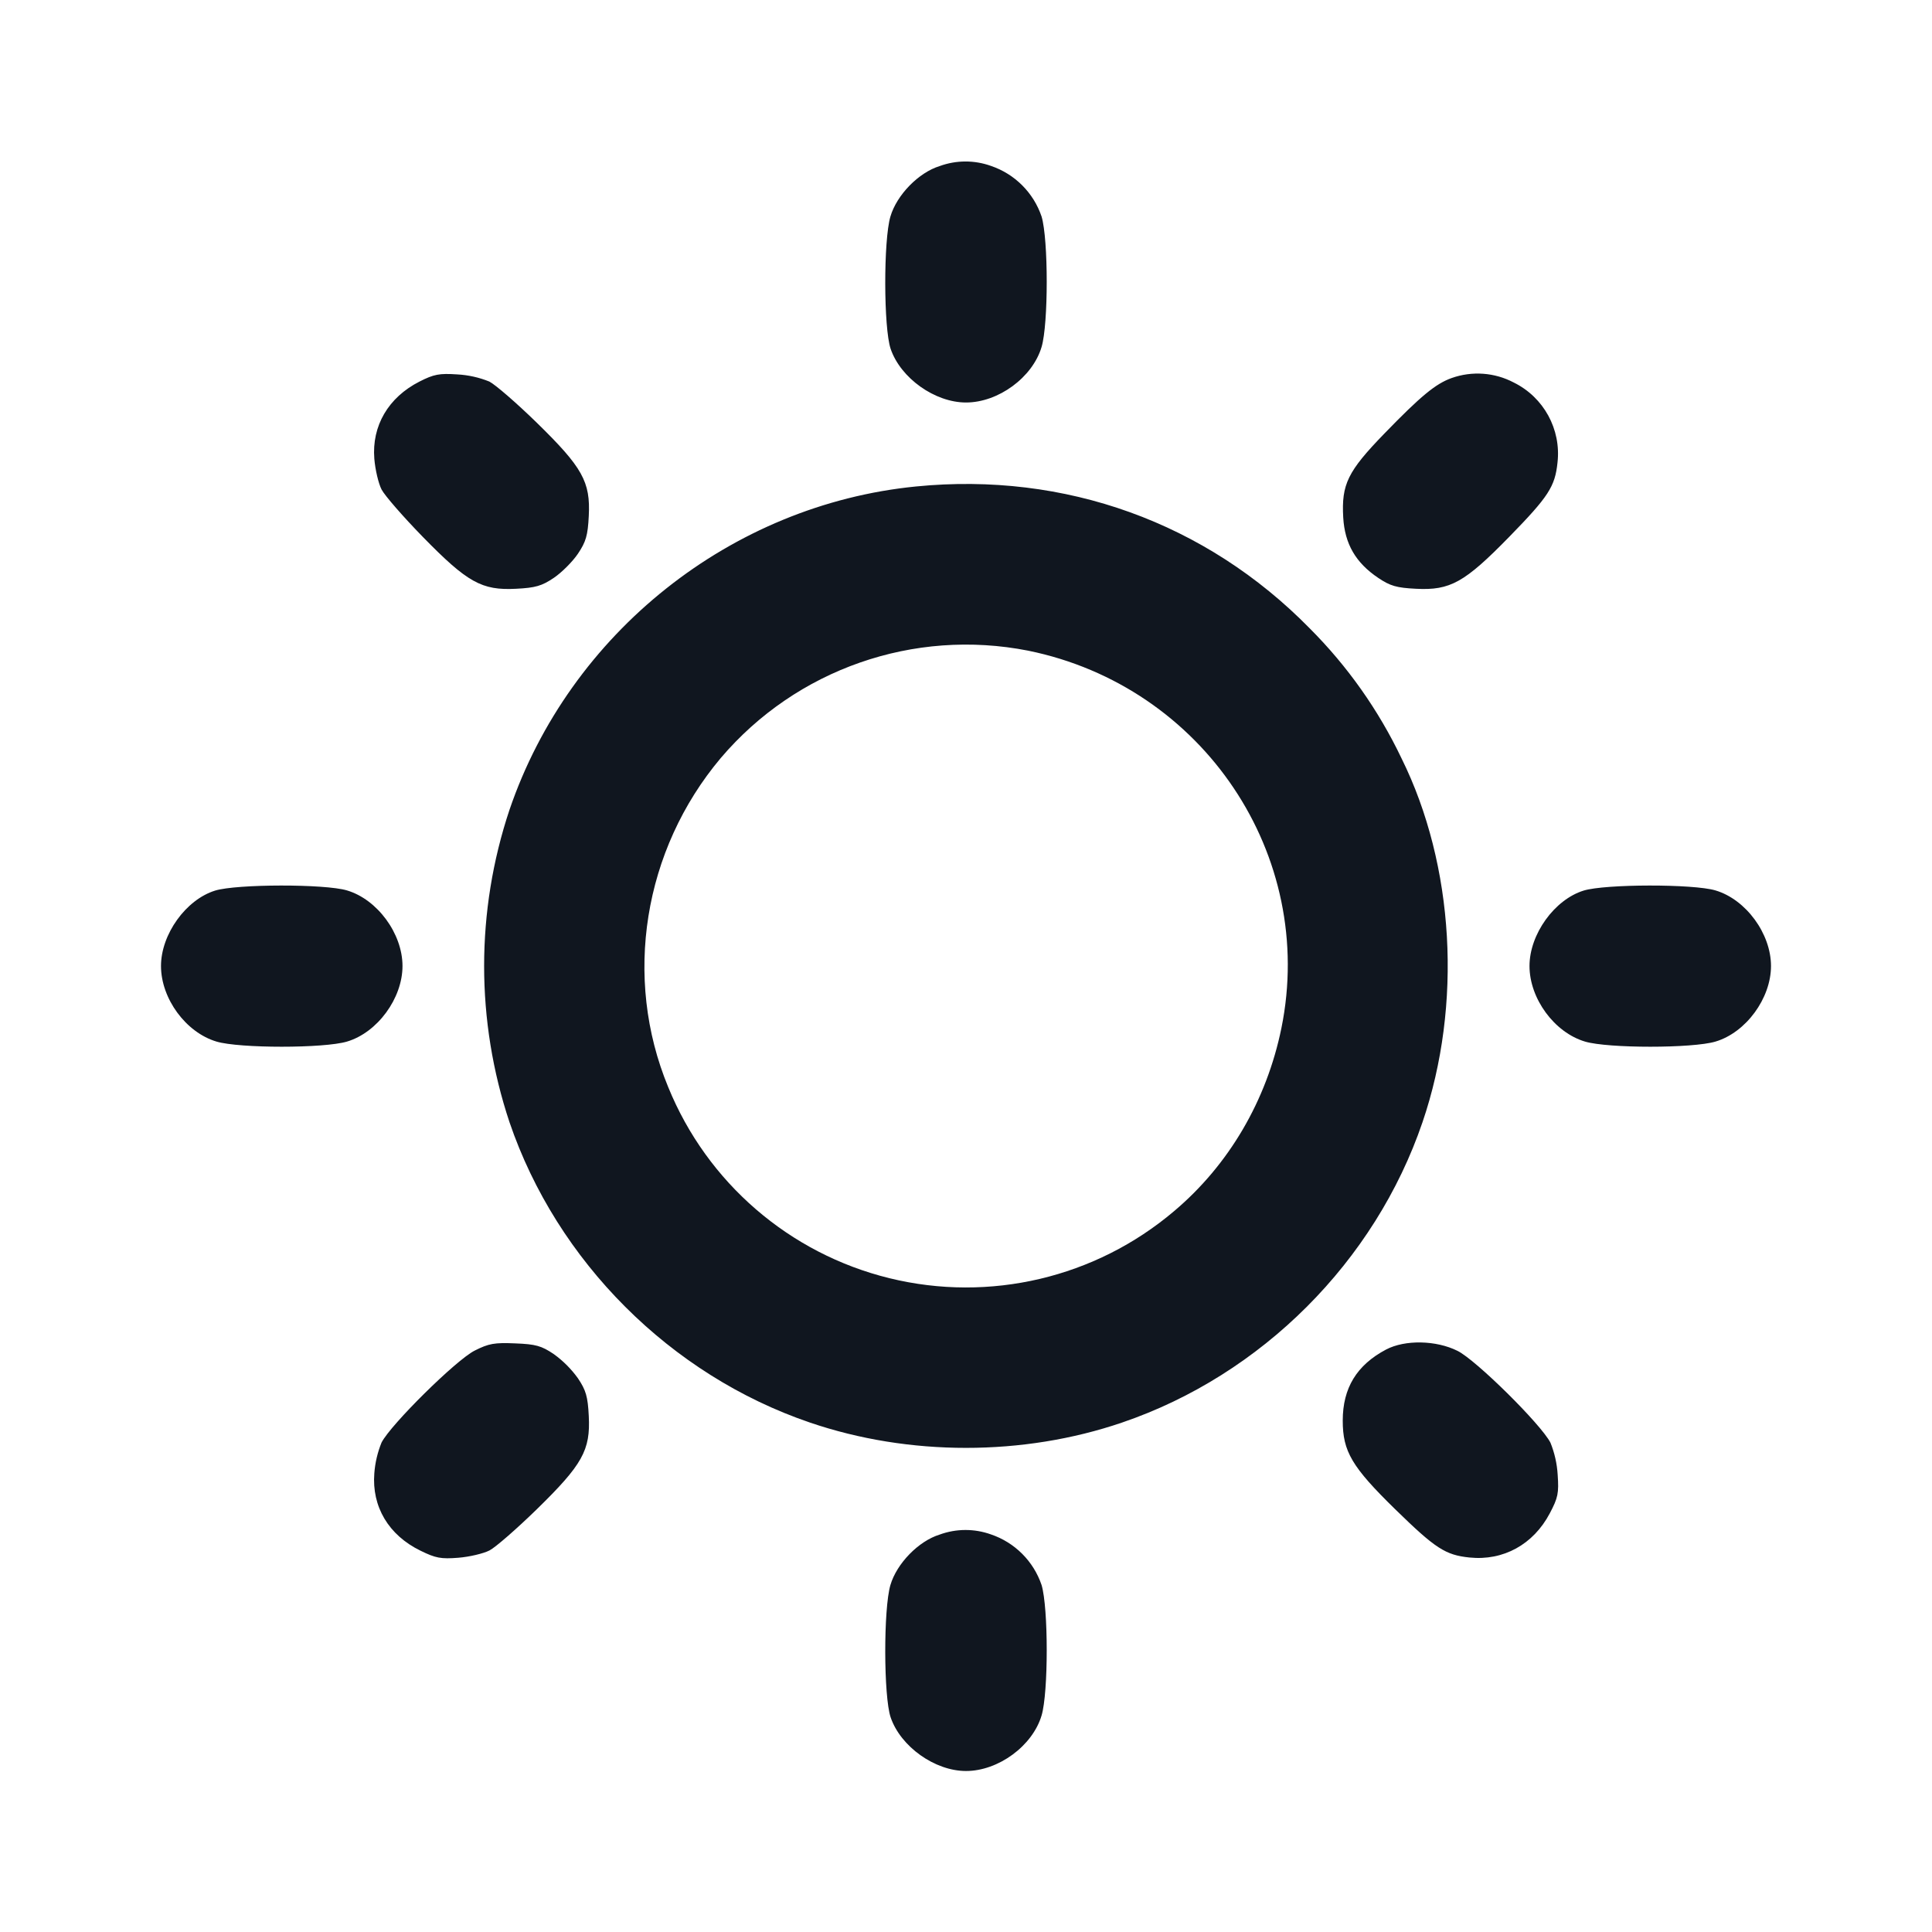
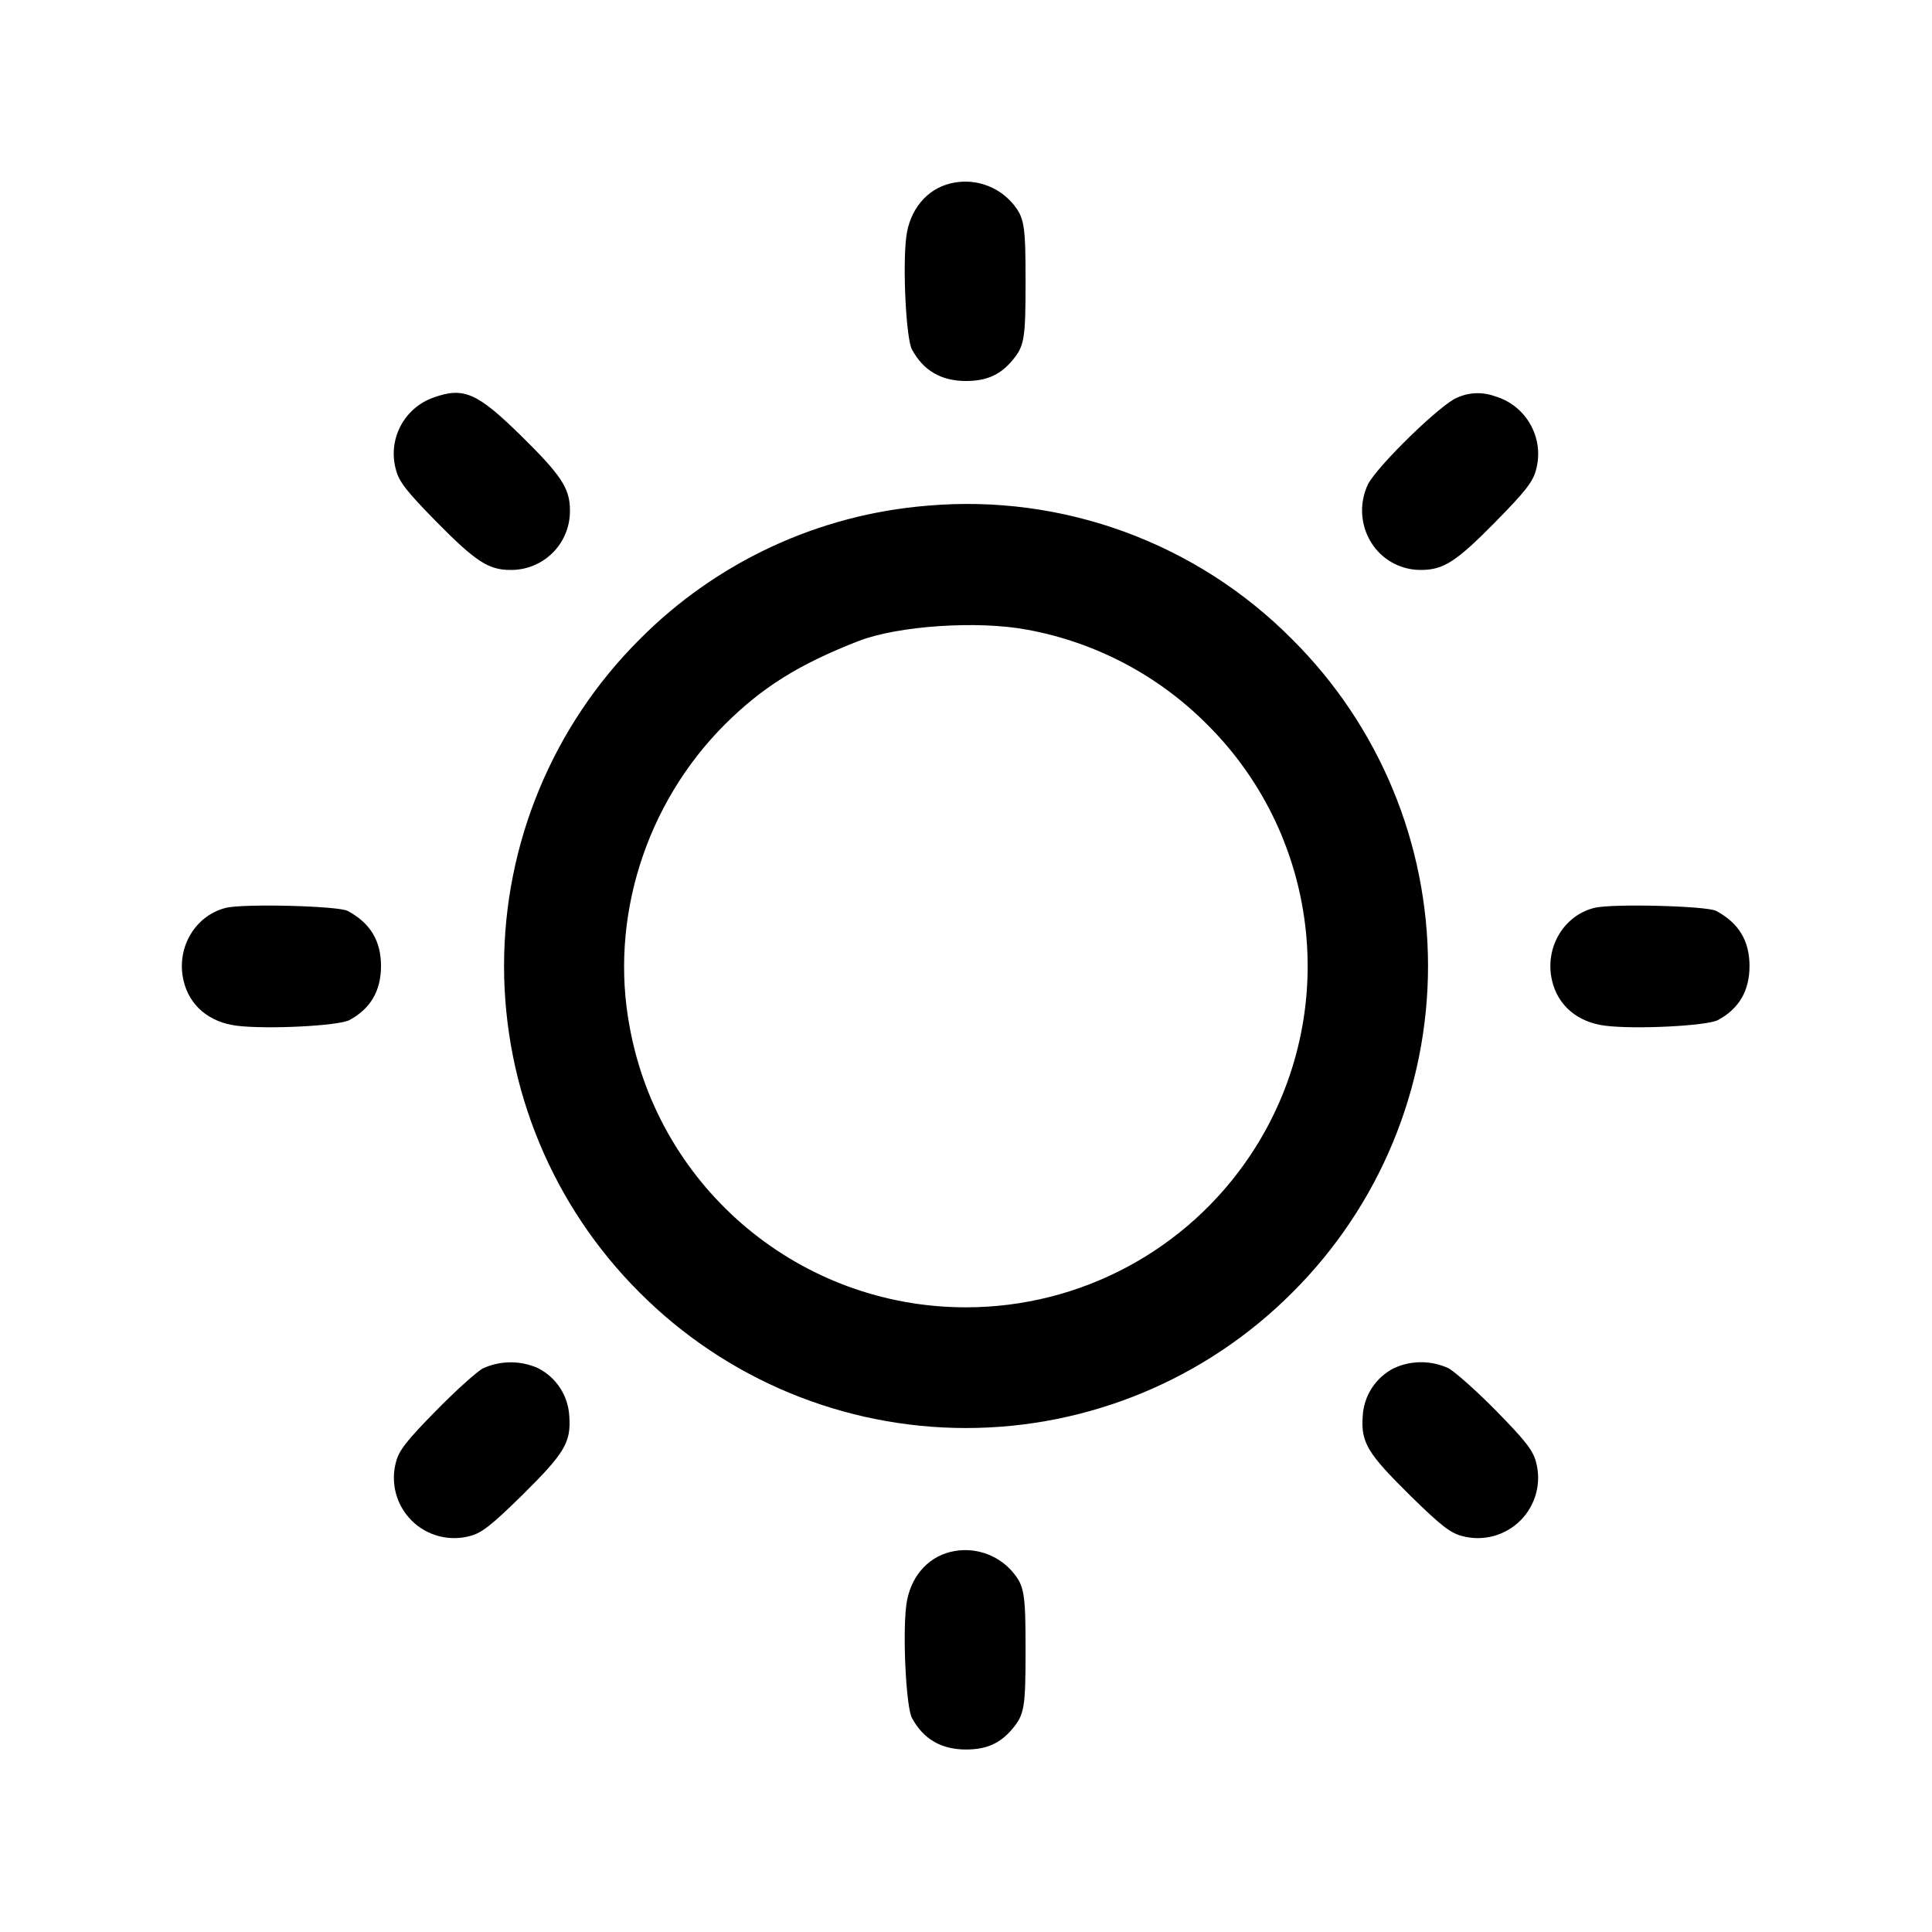
<svg xmlns="http://www.w3.org/2000/svg" width="24" height="24" viewBox="0 0 24 24" fill="none">
-   <path d="M11.673 2.063c-.261.08-.533.358-.612.627-.087.293-.085 1.385.003 1.644.124.363.549.666.936.666.402 0 .827-.312.939-.69.085-.284.085-1.336 0-1.62a1.004 1.004 0 0 0-.629-.629.936.936 0 0 0-.637.002M5.211 4.74c-.387.197-.594.55-.561.959.011.134.051.306.09.382.039.075.27.34.512.588.554.567.733.667 1.157.645.243-.012.321-.035.47-.135.099-.067.233-.201.3-.3.1-.149.123-.227.135-.47.022-.424-.078-.603-.645-1.157-.248-.242-.514-.473-.59-.512a1.237 1.237 0 0 0-.399-.089c-.222-.015-.29-.002-.469.089m12.822-.044c-.199.071-.383.223-.836.69-.456.47-.534.63-.511 1.042.019.328.154.562.435.751.149.1.227.123.47.135.424.022.603-.078 1.157-.645.489-.501.569-.624.6-.924a.985.985 0 0 0-.543-.993.964.964 0 0 0-.772-.056M11.38 6.043c-2.298.227-4.302 1.82-5.051 4.017a6.131 6.131 0 0 0 0 3.88c.59 1.731 2 3.141 3.731 3.731 1.23.42 2.65.42 3.88 0 1.731-.59 3.141-2 3.731-3.731.497-1.457.397-3.191-.261-4.52a5.833 5.833 0 0 0-1.141-1.615C14.98 6.491 13.23 5.86 11.38 6.043m1.393 2.04c2.174.443 3.582 2.542 3.145 4.689-.184.9-.653 1.7-1.334 2.274a3.995 3.995 0 0 1-6.283-1.541c-.563-1.36-.31-2.944.653-4.089a3.997 3.997 0 0 1 3.819-1.333m-10.1 2.98C2.31 11.175 2 11.606 2 12c0 .405.309.826.69.939.284.085 1.336.085 1.62 0 .378-.112.69-.537.69-.939 0-.402-.312-.827-.69-.939-.275-.082-1.369-.08-1.637.002m17 0c-.363.112-.673.543-.673.937 0 .405.309.826.69.939.284.085 1.336.085 1.62 0 .378-.112.69-.537.69-.939 0-.402-.312-.827-.69-.939-.275-.082-1.369-.08-1.637.002M5.896 16.778c-.23.116-1.039.915-1.156 1.141a1.262 1.262 0 0 0-.09.382c-.033.415.177.769.573.962.189.093.255.105.47.088.138-.011.312-.052.388-.091.075-.039.34-.27.588-.512.567-.554.667-.733.645-1.157-.012-.243-.035-.321-.135-.47a1.314 1.314 0 0 0-.3-.3c-.153-.103-.223-.123-.479-.133-.258-.011-.328.001-.504.09m11.323-.014c-.365.193-.539.478-.539.883 0 .384.113.575.652 1.102.5.488.623.568.923.599.42.043.793-.162.997-.549.102-.193.114-.25.098-.479a1.261 1.261 0 0 0-.09-.399c-.118-.229-.925-1.027-1.154-1.14-.266-.133-.652-.14-.887-.017m-5.546 2.299c-.261.08-.533.358-.612.627-.087.293-.085 1.385.003 1.644.124.363.549.666.936.666.402 0 .827-.312.939-.69.085-.284.085-1.336 0-1.62a1.004 1.004 0 0 0-.629-.629.936.936 0 0 0-.637.002" fill="#10161F" fill-rule="evenodd" />
+   <path d="M11.805 2.279c-.294.072-.505.327-.547.663-.047.375-.002 1.262.07 1.398.141.263.364.393.672.393.254 0 .425-.076.575-.255.15-.178.165-.265.165-.978s-.015-.8-.165-.978a.774.774 0 0 0-.77-.243M5.386 4.938a.74.74 0 0 0-.465.906c.038.142.132.262.493.63.493.501.654.606.926.606a.73.73 0 0 0 .74-.74c0-.272-.105-.433-.606-.926-.547-.537-.713-.609-1.088-.476m12.717.001c-.19.068-.988.842-1.11 1.078a.756.756 0 0 0 .071.768.722.722 0 0 0 .587.295c.282 0 .438-.101.935-.606.361-.368.455-.488.493-.63a.747.747 0 0 0-.51-.922.617.617 0 0 0-.466.017M11.52 6.282a5.68 5.68 0 0 0-3.576 1.662 5.729 5.729 0 0 0 .001 8.112 5.724 5.724 0 0 0 8.11-.001 5.723 5.723 0 0 0 0-8.11 5.681 5.681 0 0 0-4.535-1.663m1.243 1.541a4.226 4.226 0 0 1 2.235 1.179 4.233 4.233 0 0 1 .535 5.348A4.245 4.245 0 0 1 12 16.24a4.244 4.244 0 0 1-4.177-3.477c-.255-1.344.194-2.775 1.179-3.761.465-.464.922-.75 1.661-1.038.491-.191 1.483-.258 2.1-.141m-9.958 3.455c-.383.096-.618.497-.526.899.071.313.317.522.663.565.375.047 1.262.002 1.398-.07.263-.141.393-.364.393-.672 0-.313-.133-.533-.413-.684-.117-.063-1.297-.093-1.515-.038m17 0c-.383.096-.618.497-.526.899.071.313.317.522.663.565.375.047 1.262.002 1.398-.07.263-.141.393-.364.393-.672 0-.313-.133-.533-.413-.684-.117-.063-1.297-.093-1.515-.038M6 16.998c-.077.041-.341.279-.586.529-.359.365-.455.487-.493.628a.749.749 0 0 0 .924.924c.141-.038.263-.134.629-.493.54-.532.621-.666.598-.992a.71.71 0 0 0-.392-.6.831.831 0 0 0-.68.004m11.32-.004a.71.71 0 0 0-.392.6c-.023.326.058.46.598.992.366.359.488.455.629.493a.749.749 0 0 0 .924-.924c-.038-.141-.134-.263-.493-.629-.245-.249-.513-.487-.594-.53a.809.809 0 0 0-.672-.002m-5.515 2.285c-.294.072-.505.327-.547.663-.047.375-.002 1.262.07 1.398.141.263.364.393.672.393.254 0 .425-.076.575-.255.15-.178.165-.265.165-.978s-.015-.8-.165-.978a.774.774 0 0 0-.77-.243" fill="currentColor" fill-rule="evenodd" />
</svg>
